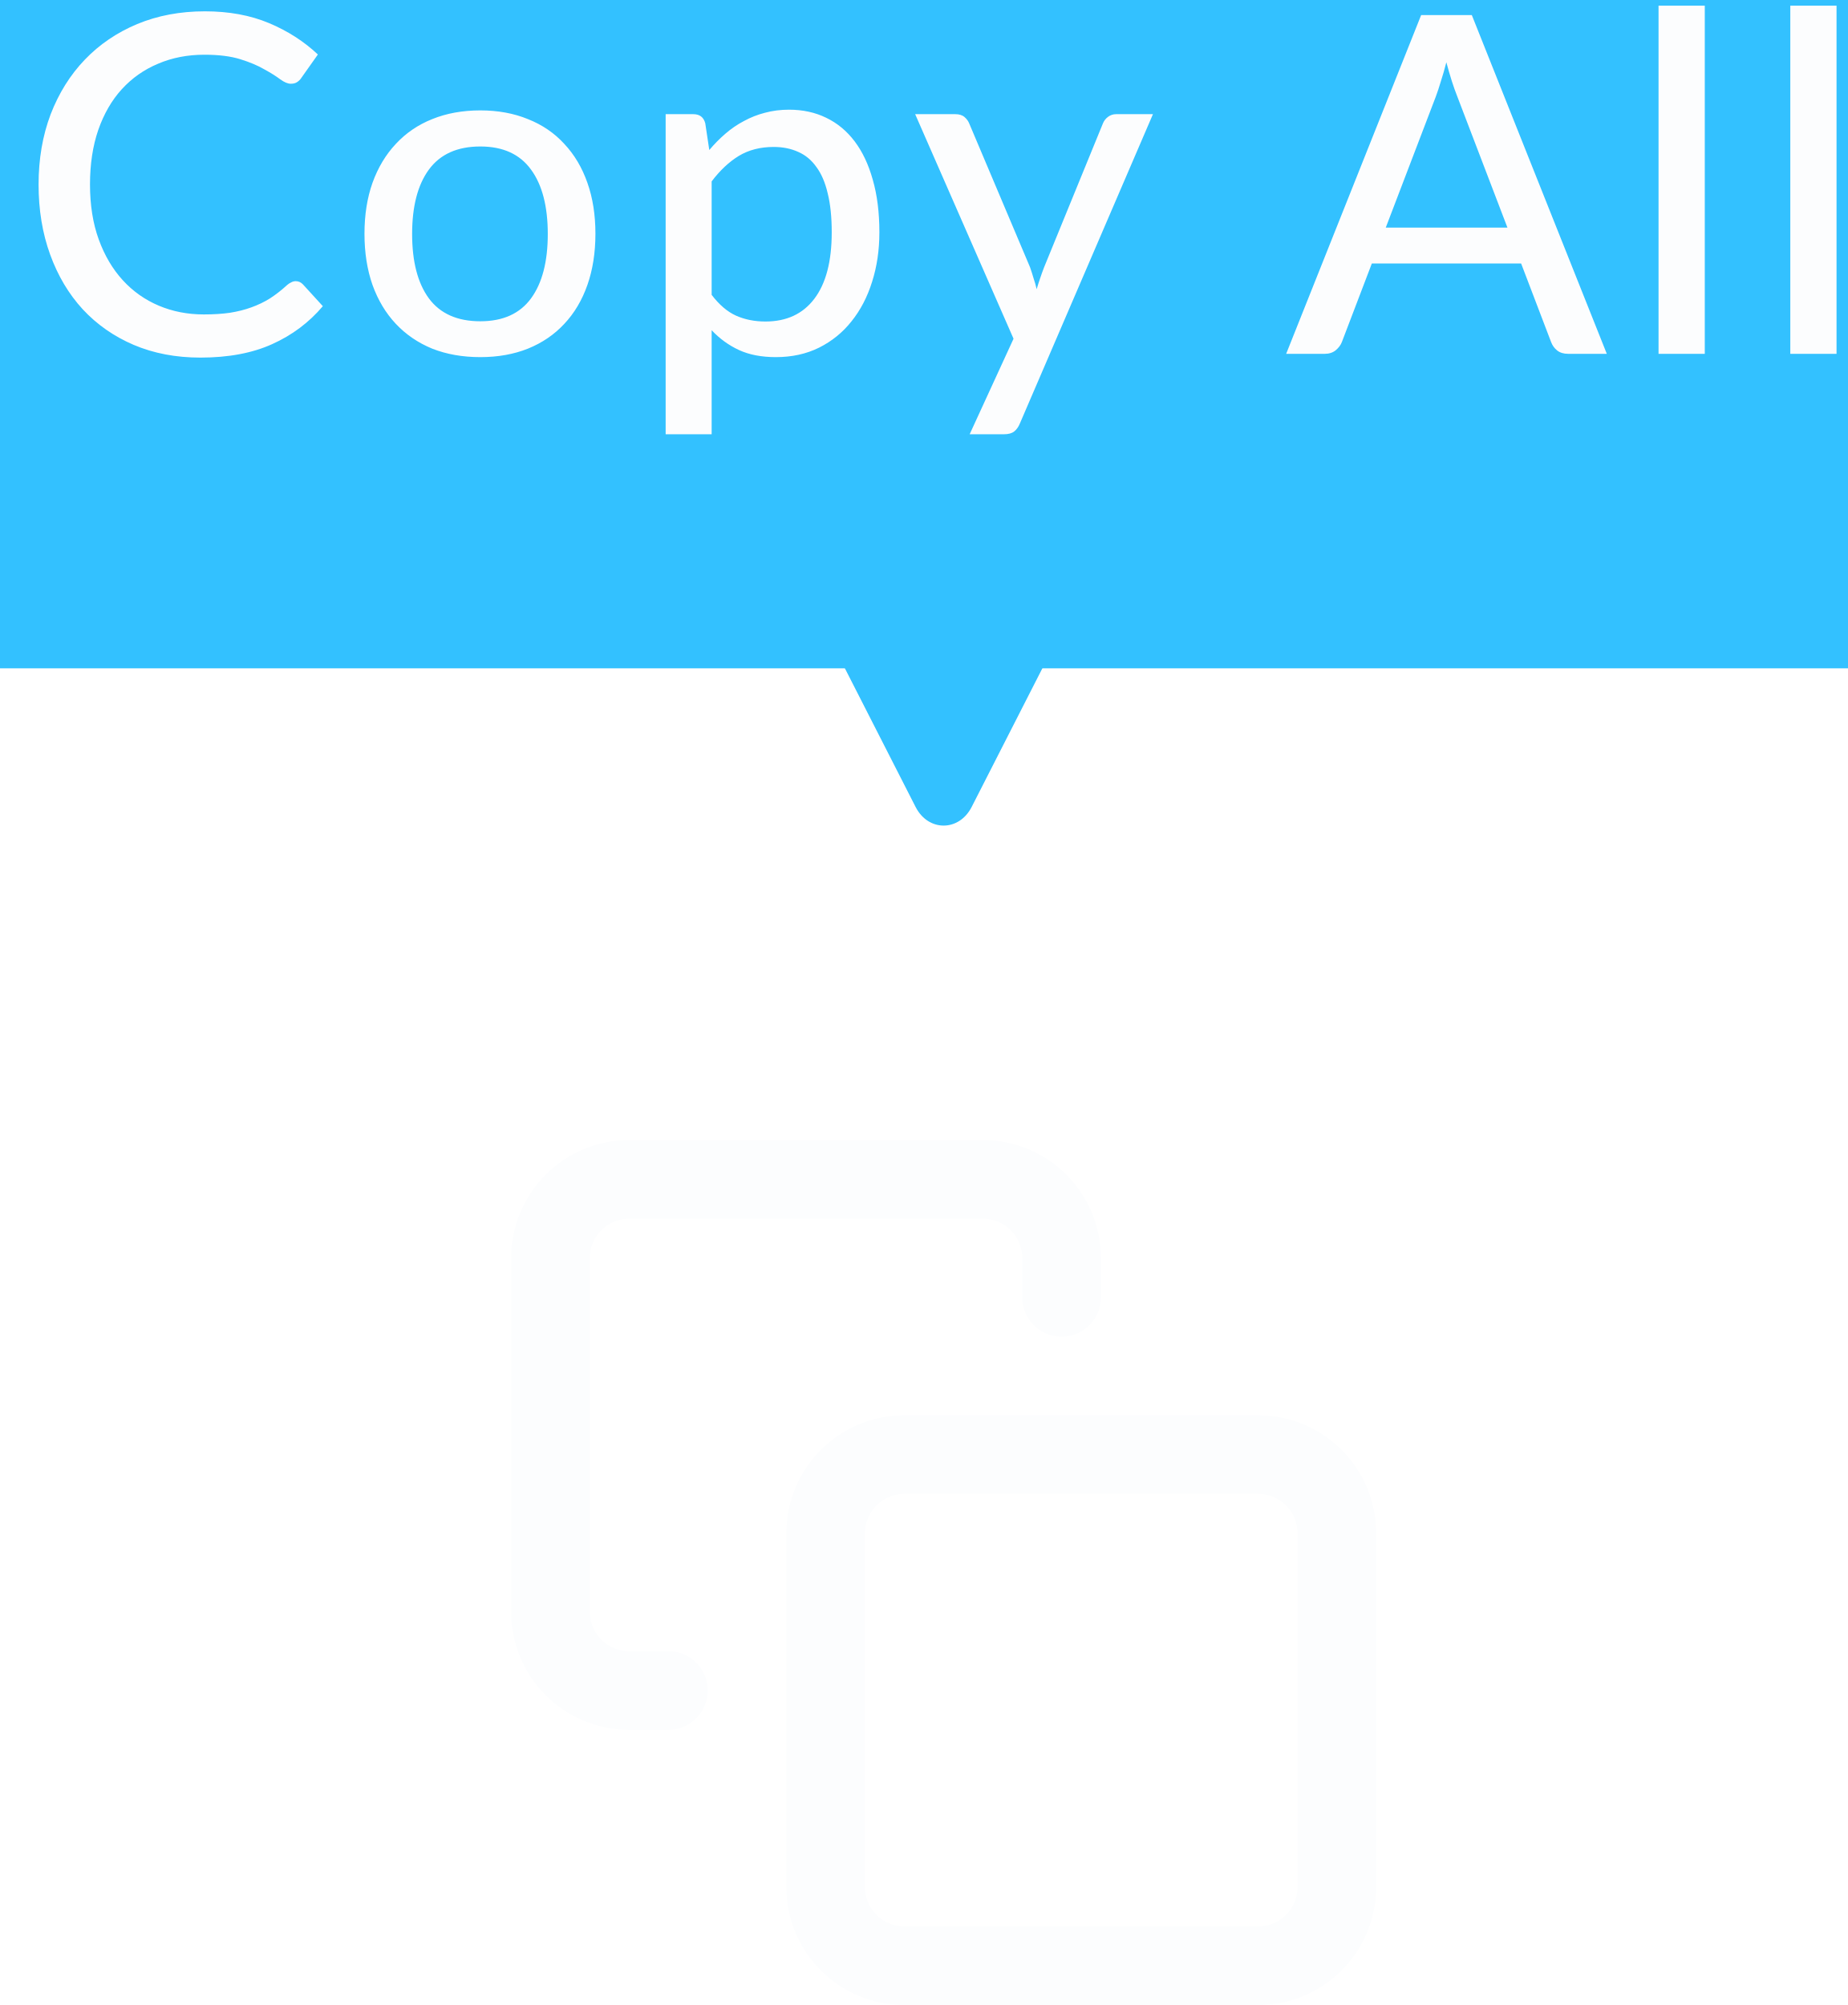
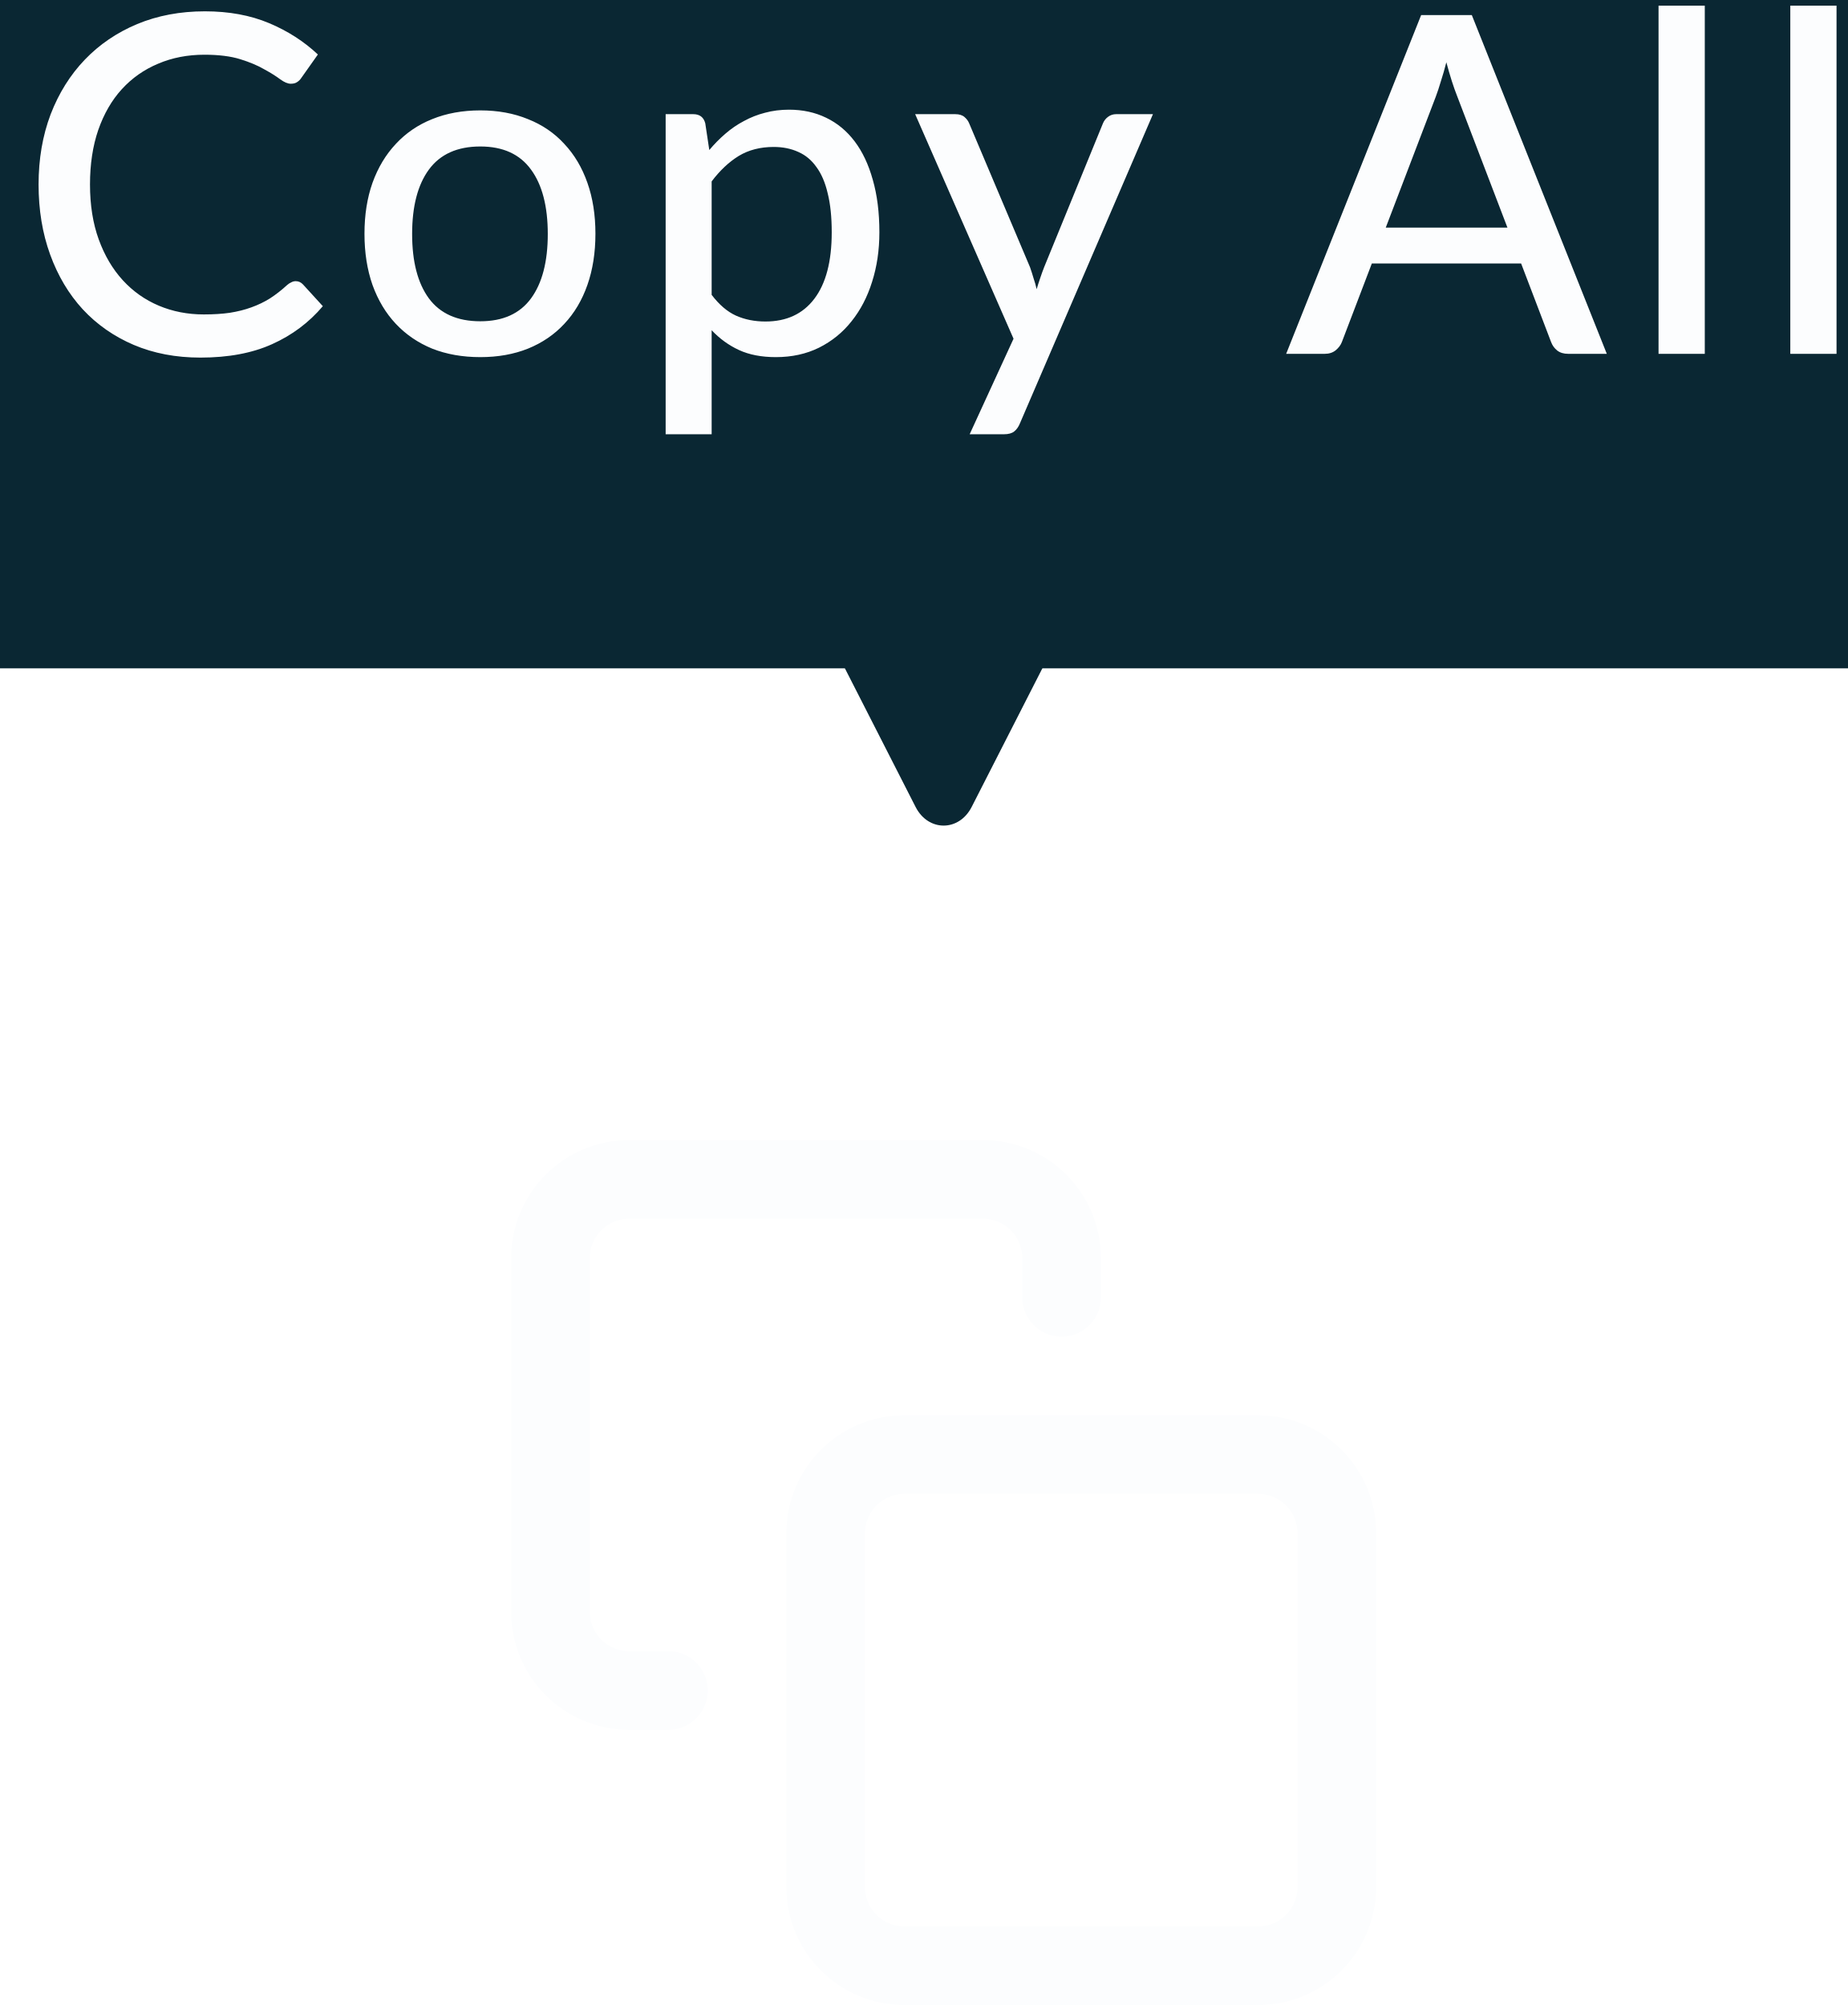
<svg xmlns="http://www.w3.org/2000/svg" width="47" height="51" viewBox="0 0 47 51" fill="none">
  <path d="M32 37H23C21.895 37 21 37.895 21 39V48C21 49.105 21.895 50 23 50H32C33.105 50 34 49.105 34 48V39C34 37.895 33.105 37 32 37Z" stroke="#FCFDFE" stroke-width="2" stroke-linecap="round" stroke-linejoin="round" />
  <path d="M17 43H16C15.47 43 14.961 42.789 14.586 42.414C14.211 42.039 14 41.53 14 41V32C14 31.47 14.211 30.961 14.586 30.586C14.961 30.211 15.47 30 16 30H25C25.53 30 26.039 30.211 26.414 30.586C26.789 30.961 27 31.47 27 32V33" stroke="#FCFDFE" stroke-width="2" stroke-linecap="round" stroke-linejoin="round" />
-   <rect x="-8" y="-9" width="64" height="26" rx="4" fill="#33C1FF" />
-   <path d="M24.713 20.526C24.391 21.158 23.609 21.158 23.287 20.526L16.119 6.47C15.788 5.822 16.187 5 16.832 5L31.168 5C31.813 5 32.212 5.822 31.881 6.47L24.713 20.526Z" fill="#33C1FF" />
+   <rect x="-8" y="-9" width="64" height="26" rx="4" fill="#0A2733" />
+   <path d="M24.713 20.526C24.391 21.158 23.609 21.158 23.287 20.526L16.119 6.47C15.788 5.822 16.187 5 16.832 5L31.168 5C31.813 5 32.212 5.822 31.881 6.47L24.713 20.526Z" fill="#0A2733" />
  <path d="M7.521 7.152C7.593 7.152 7.655 7.18 7.707 7.236L8.211 7.788C7.859 8.204 7.429 8.526 6.921 8.754C6.417 8.982 5.809 9.096 5.097 9.096C4.473 9.096 3.907 8.988 3.399 8.772C2.895 8.556 2.463 8.254 2.103 7.866C1.747 7.478 1.471 7.014 1.275 6.474C1.079 5.934 0.981 5.34 0.981 4.692C0.981 4.044 1.083 3.45 1.287 2.91C1.495 2.37 1.785 1.906 2.157 1.518C2.529 1.13 2.973 0.828 3.489 0.612C4.009 0.396 4.583 0.288 5.211 0.288C5.823 0.288 6.367 0.388 6.843 0.588C7.319 0.788 7.733 1.054 8.085 1.386L7.665 1.98C7.637 2.024 7.601 2.06 7.557 2.088C7.517 2.116 7.463 2.13 7.395 2.13C7.319 2.13 7.229 2.092 7.125 2.016C7.025 1.94 6.891 1.856 6.723 1.764C6.559 1.668 6.355 1.582 6.111 1.506C5.867 1.43 5.563 1.392 5.199 1.392C4.771 1.392 4.379 1.468 4.023 1.62C3.667 1.768 3.359 1.984 3.099 2.268C2.843 2.548 2.643 2.894 2.499 3.306C2.359 3.714 2.289 4.176 2.289 4.692C2.289 5.216 2.363 5.682 2.511 6.09C2.659 6.498 2.863 6.844 3.123 7.128C3.383 7.412 3.689 7.628 4.041 7.776C4.393 7.924 4.773 7.998 5.181 7.998C5.429 7.998 5.651 7.984 5.847 7.956C6.047 7.924 6.229 7.878 6.393 7.818C6.561 7.758 6.719 7.682 6.867 7.59C7.015 7.494 7.161 7.38 7.305 7.248C7.337 7.22 7.371 7.198 7.407 7.182C7.443 7.162 7.481 7.152 7.521 7.152ZM12.216 2.808C12.664 2.808 13.068 2.882 13.428 3.03C13.792 3.174 14.1 3.384 14.352 3.66C14.608 3.932 14.804 4.262 14.94 4.65C15.076 5.034 15.144 5.466 15.144 5.946C15.144 6.426 15.076 6.86 14.94 7.248C14.804 7.636 14.608 7.966 14.352 8.238C14.1 8.51 13.792 8.72 13.428 8.868C13.068 9.012 12.664 9.084 12.216 9.084C11.764 9.084 11.356 9.012 10.992 8.868C10.632 8.72 10.324 8.51 10.068 8.238C9.812 7.966 9.614 7.636 9.474 7.248C9.338 6.86 9.27 6.426 9.27 5.946C9.27 5.466 9.338 5.034 9.474 4.65C9.614 4.262 9.812 3.932 10.068 3.66C10.324 3.384 10.632 3.174 10.992 3.03C11.356 2.882 11.764 2.808 12.216 2.808ZM12.216 8.172C12.792 8.172 13.222 7.978 13.506 7.59C13.79 7.202 13.932 6.656 13.932 5.952C13.932 5.248 13.79 4.702 13.506 4.314C13.222 3.922 12.792 3.726 12.216 3.726C11.632 3.726 11.196 3.922 10.908 4.314C10.624 4.702 10.482 5.248 10.482 5.952C10.482 6.656 10.624 7.202 10.908 7.59C11.196 7.978 11.632 8.172 12.216 8.172ZM18.1 7.5C18.292 7.752 18.498 7.928 18.718 8.028C18.942 8.128 19.192 8.178 19.468 8.178C20.004 8.178 20.418 7.986 20.71 7.602C21.006 7.214 21.154 6.65 21.154 5.91C21.154 5.522 21.12 5.192 21.052 4.92C20.988 4.644 20.892 4.42 20.764 4.248C20.64 4.072 20.486 3.944 20.302 3.864C20.118 3.78 19.91 3.738 19.678 3.738C19.338 3.738 19.042 3.814 18.79 3.966C18.542 4.118 18.312 4.334 18.1 4.614V7.5ZM18.04 3.816C18.168 3.664 18.304 3.526 18.448 3.402C18.596 3.274 18.754 3.166 18.922 3.078C19.09 2.986 19.268 2.916 19.456 2.868C19.648 2.816 19.852 2.79 20.068 2.79C20.416 2.79 20.73 2.858 21.01 2.994C21.294 3.13 21.536 3.33 21.736 3.594C21.936 3.858 22.09 4.184 22.198 4.572C22.31 4.96 22.366 5.406 22.366 5.91C22.366 6.362 22.304 6.782 22.18 7.17C22.06 7.554 21.886 7.888 21.658 8.172C21.434 8.456 21.158 8.68 20.83 8.844C20.506 9.004 20.14 9.084 19.732 9.084C19.368 9.084 19.056 9.024 18.796 8.904C18.536 8.784 18.304 8.616 18.1 8.4V11.046H16.93V2.904H17.632C17.796 2.904 17.898 2.982 17.938 3.138L18.04 3.816ZM29.324 2.904L25.94 10.77C25.904 10.858 25.856 10.926 25.796 10.974C25.736 11.022 25.648 11.046 25.532 11.046H24.662L25.778 8.616L23.276 2.904H24.296C24.396 2.904 24.474 2.928 24.53 2.976C24.586 3.024 24.626 3.078 24.65 3.138L26.198 6.798C26.23 6.89 26.26 6.984 26.288 7.08C26.32 7.172 26.346 7.264 26.366 7.356C26.394 7.26 26.424 7.166 26.456 7.074C26.488 6.978 26.522 6.884 26.558 6.792L28.052 3.138C28.08 3.07 28.124 3.014 28.184 2.97C28.244 2.926 28.312 2.904 28.388 2.904H29.324ZM38.34 5.79L37.062 2.448C36.971 2.22 36.879 1.932 36.786 1.584C36.742 1.756 36.697 1.916 36.648 2.064C36.605 2.212 36.56 2.344 36.517 2.46L35.245 5.79H38.34ZM40.867 9H39.883C39.77 9 39.678 8.972 39.606 8.916C39.535 8.86 39.483 8.788 39.45 8.7L38.688 6.702H34.891L34.129 8.7C34.1 8.776 34.048 8.846 33.972 8.91C33.897 8.97 33.804 9 33.697 9H32.712L36.145 0.384H37.434L40.867 9ZM43.359 0.144V9H42.183V0.144H43.359ZM46.71 0.144V9H45.534V0.144H46.71Z" fill="#FCFDFE" />
</svg>
